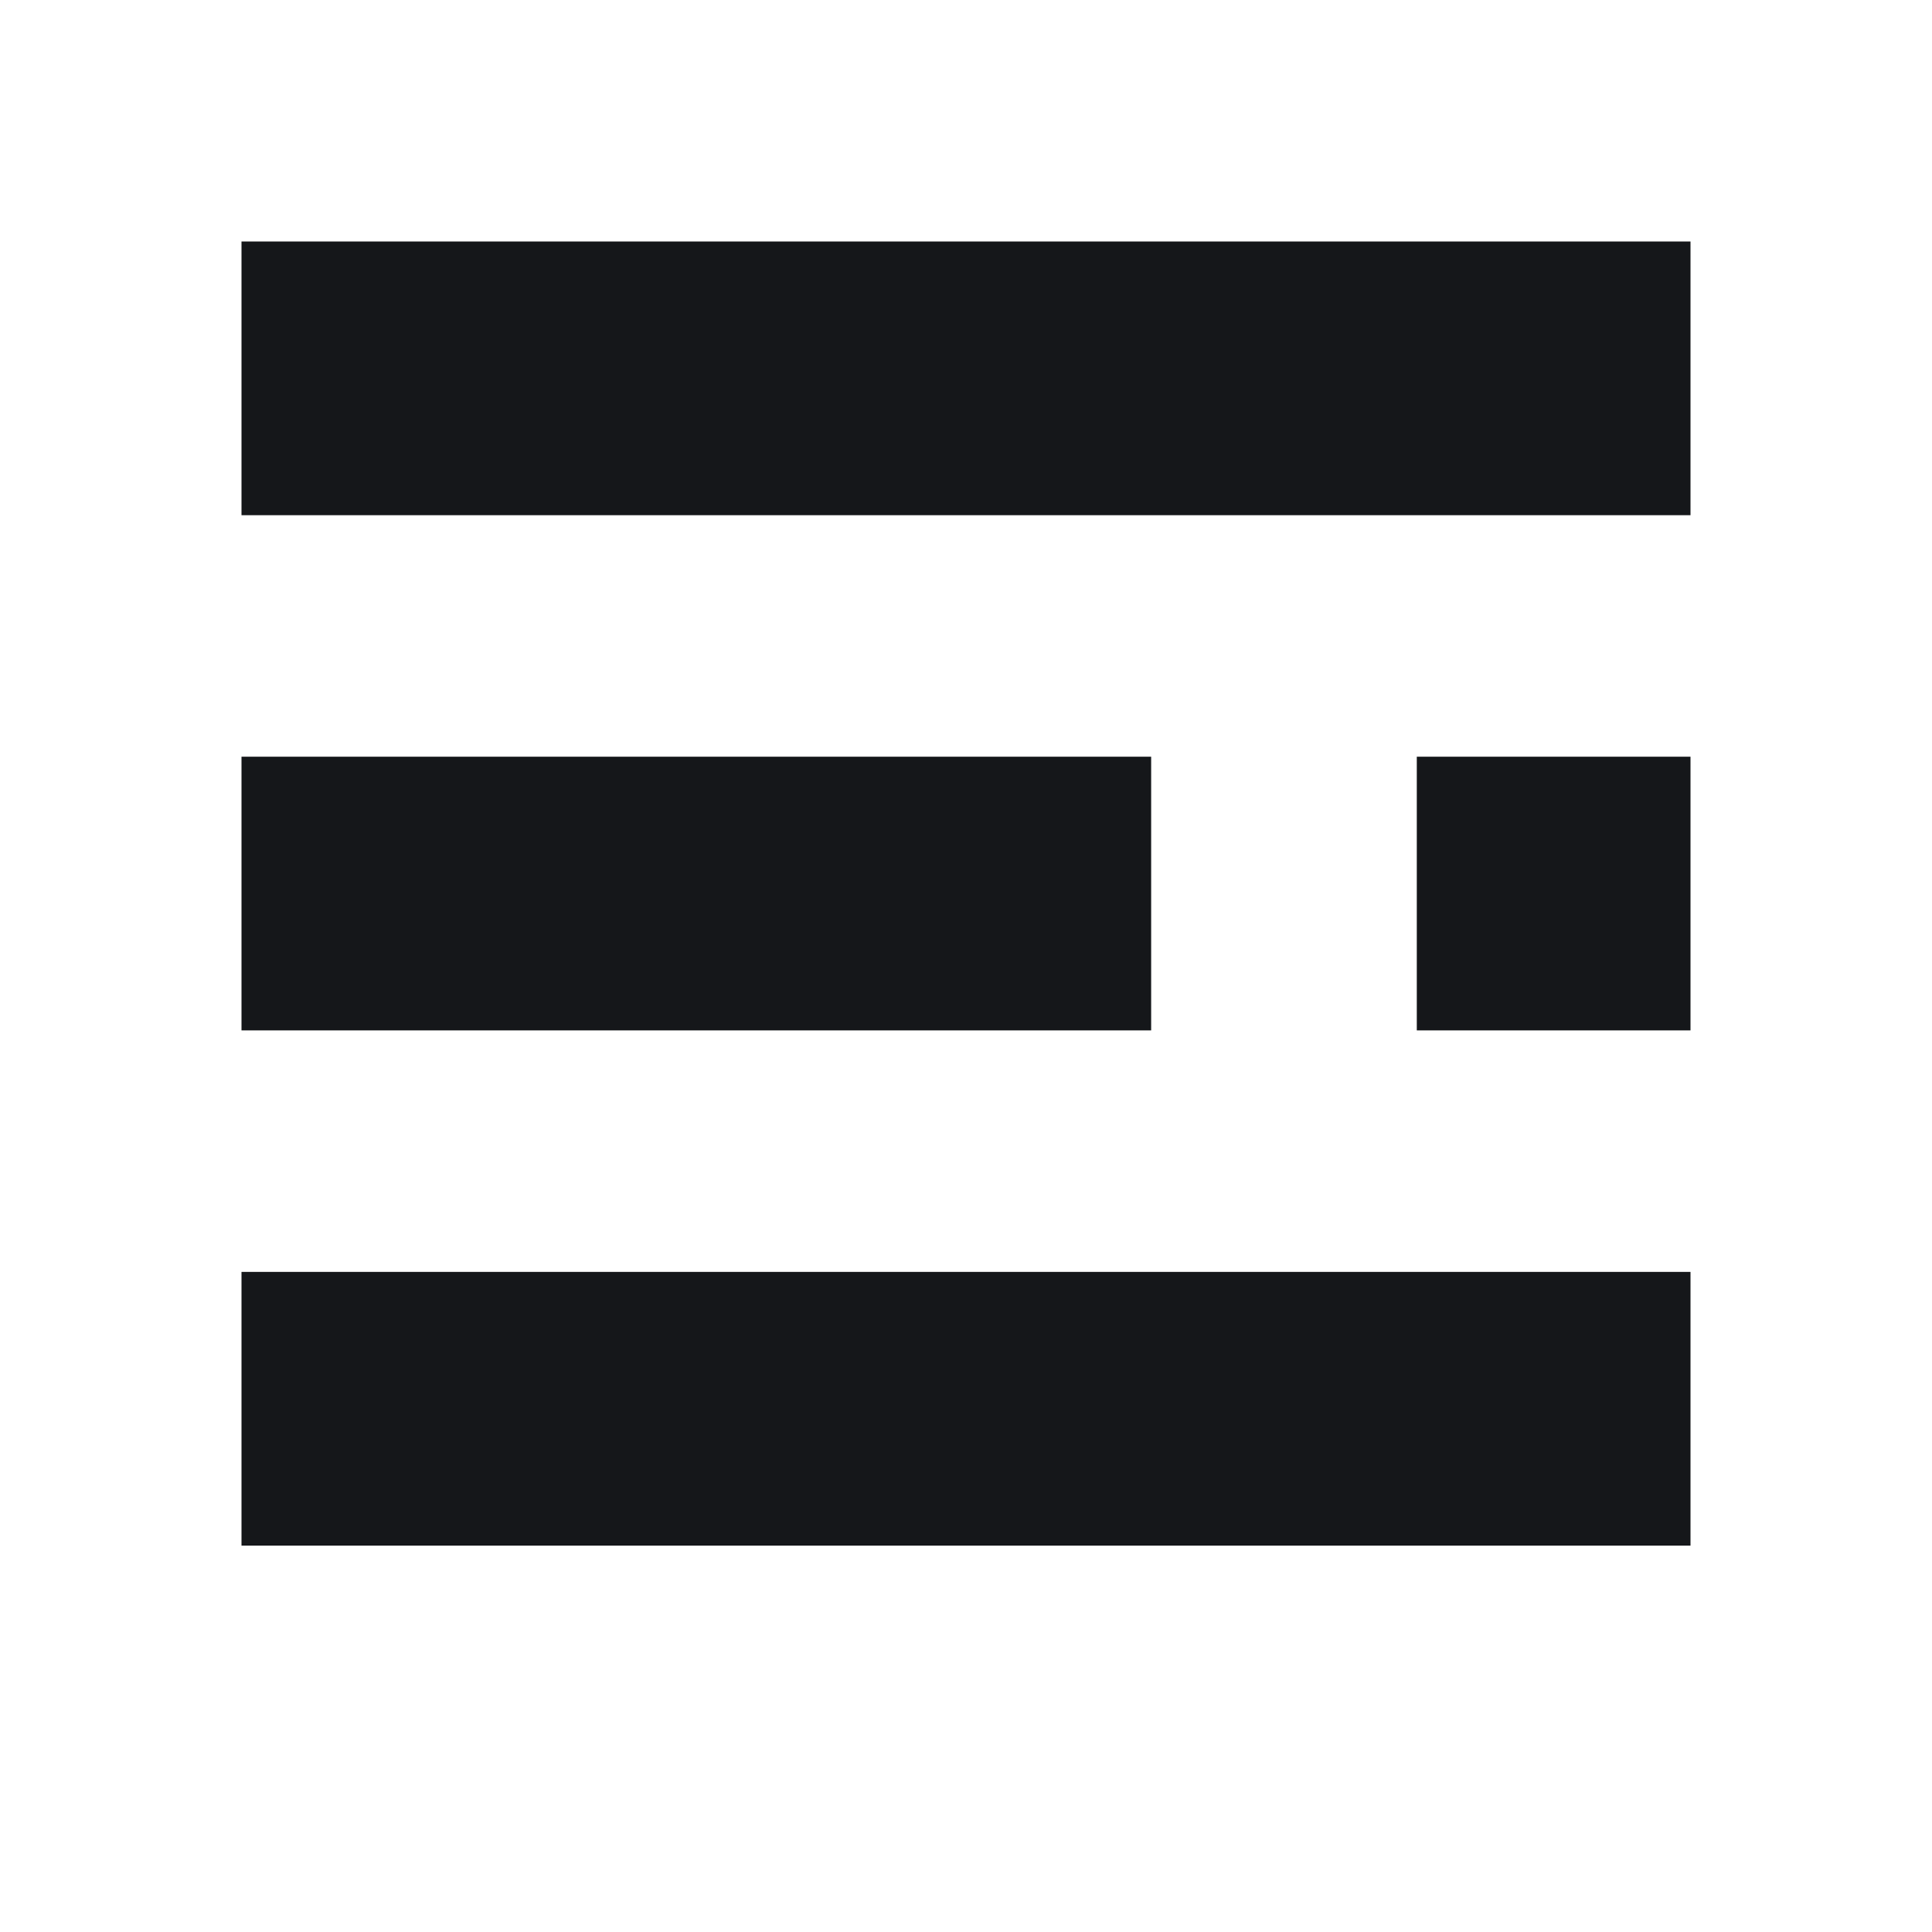
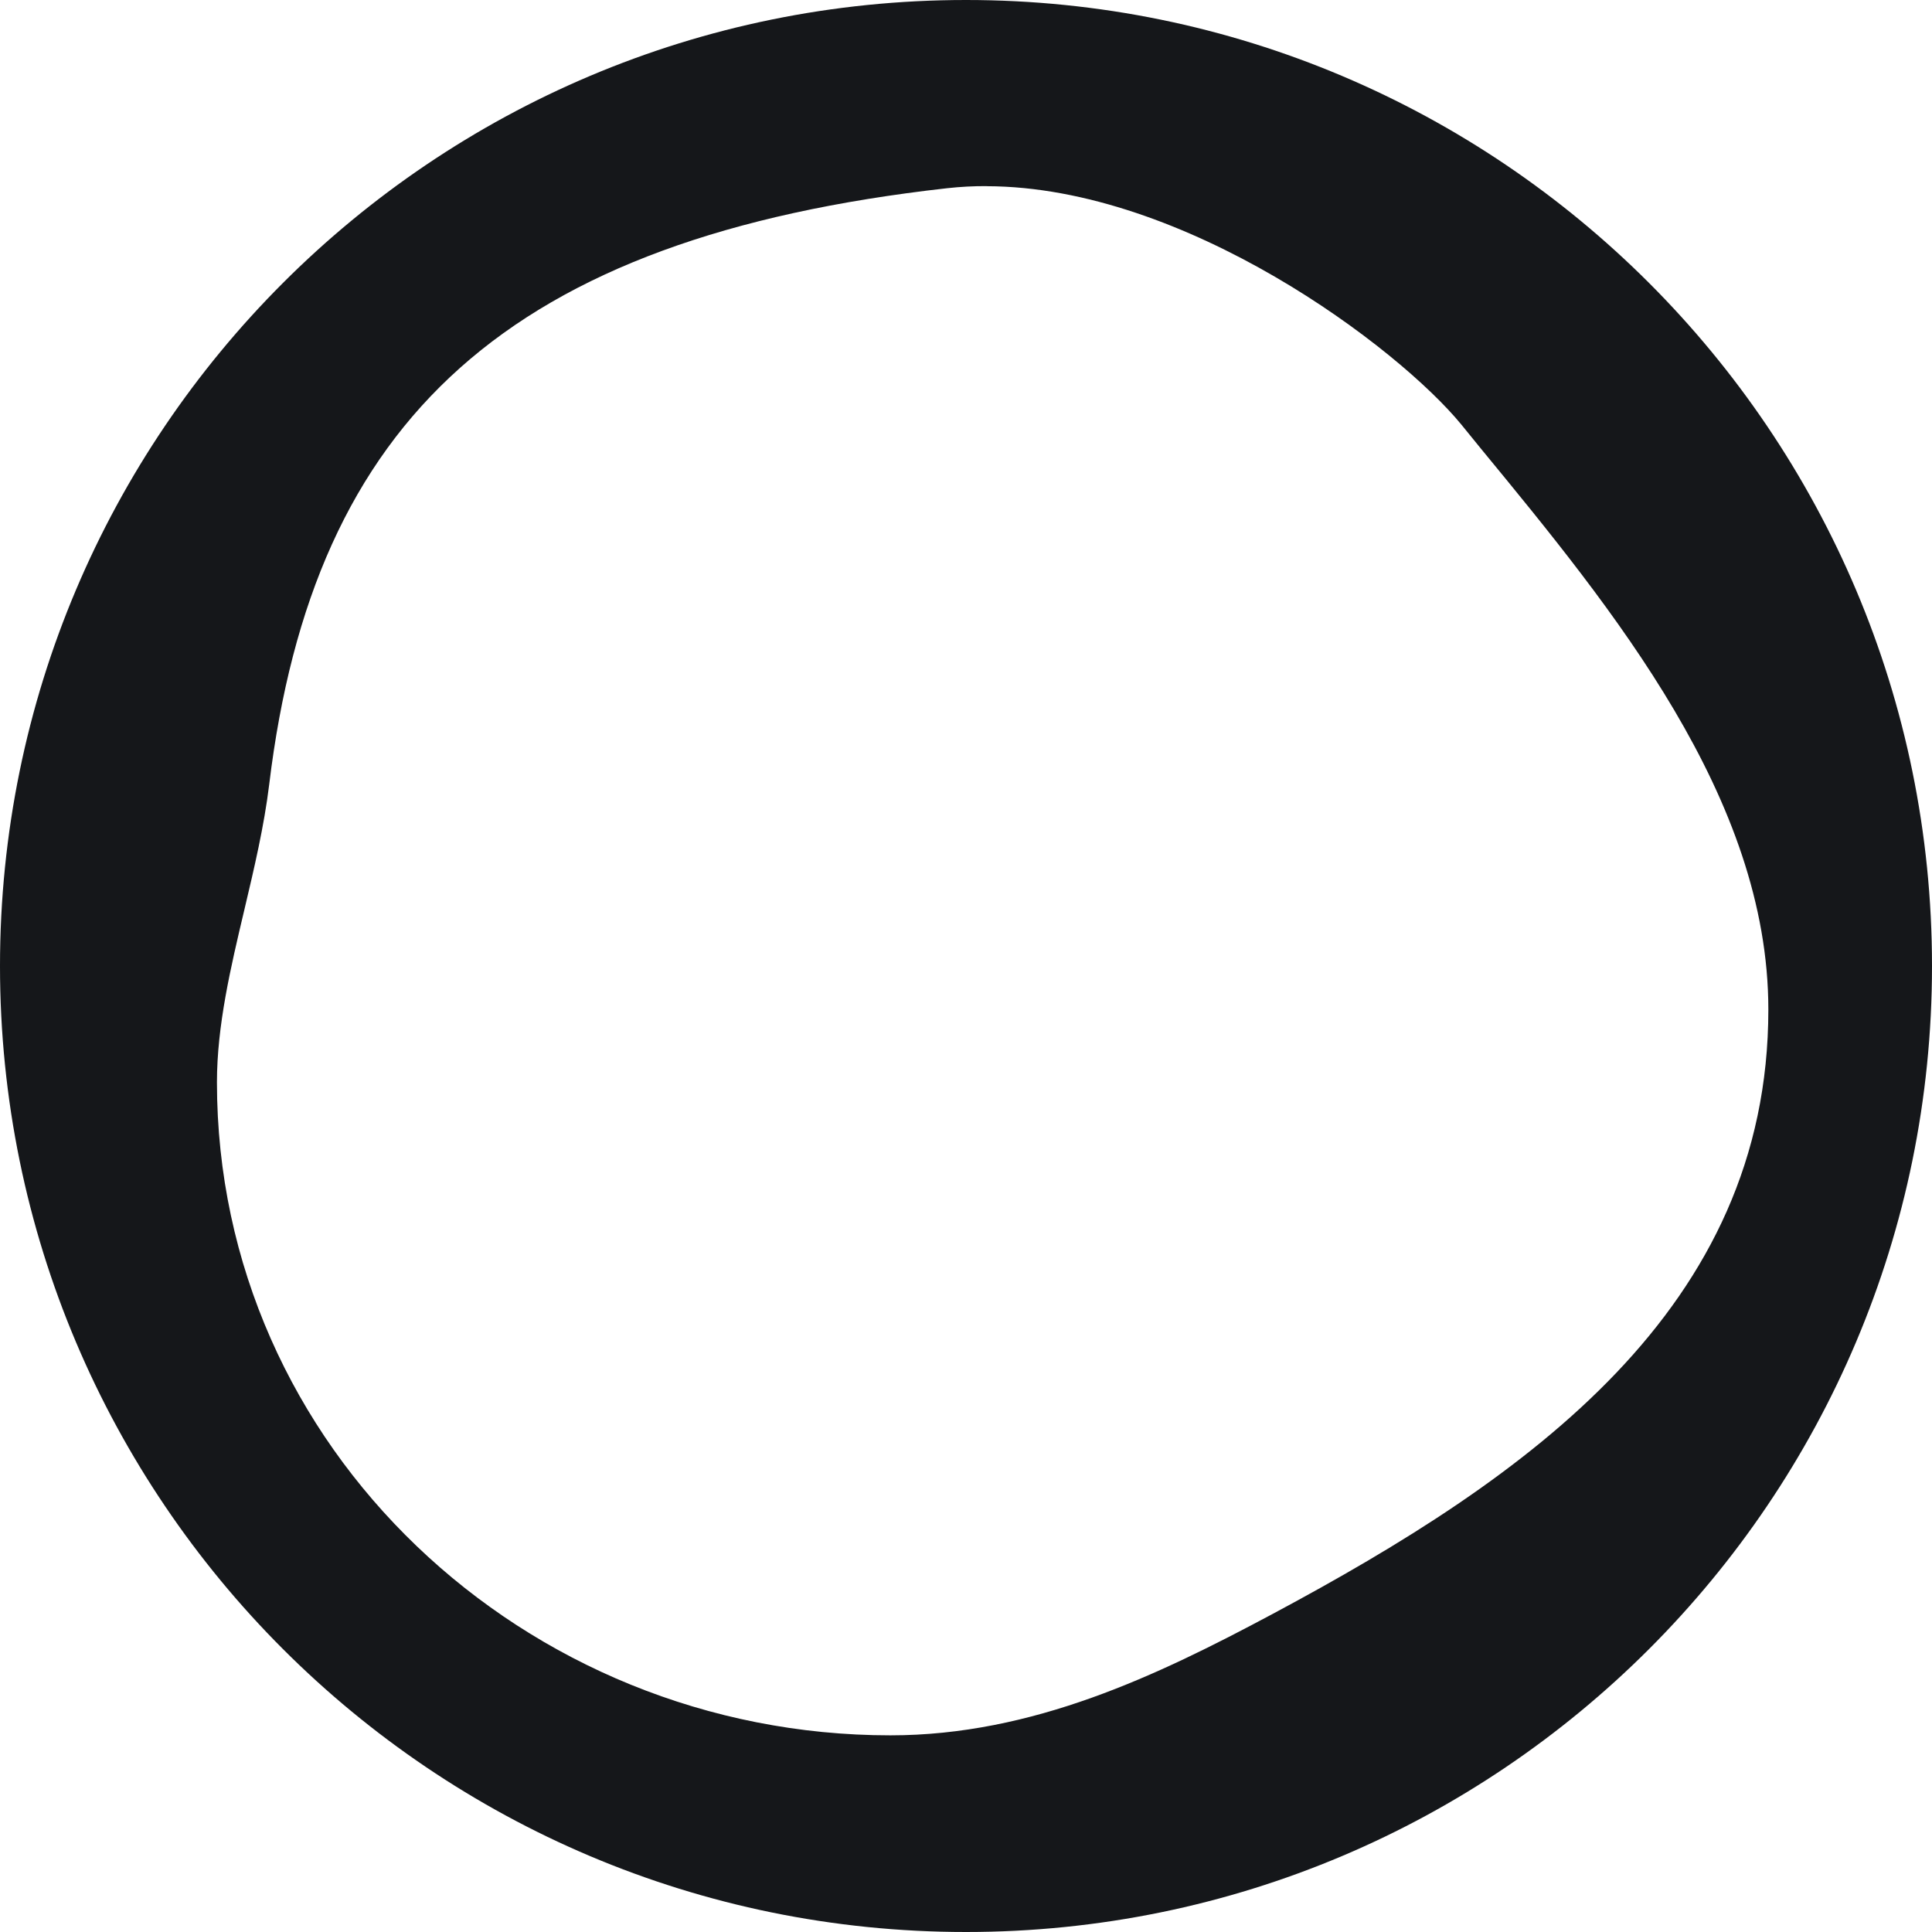
- <svg xmlns="http://www.w3.org/2000/svg" viewBox="0 0 24 24" role="img" aria-label="Ghost">
-   <path fill="#15171A" d="M3 3h18v3.4H3V3zm0 6.4h11.3v3.4H3V9.4zm14.6 0H21v3.4h-3.4V9.4zM3 15.8h18v3.4H3v-3.4z" />
+ <svg xmlns="http://www.w3.org/2000/svg" fill="#15171A" viewBox="0 0 24 24">
+   <path d="M12 0C5.373 0 0 5.373 0 12s5.373 12 12 12 12-5.373 12-12S18.627 0 12 0zm.256 2.313c2.47.005 5.116 2.008 5.898 2.962l.244.3c1.64 1.994 3.569 4.34 3.569 6.966 0 3.719-2.98 5.808-6.158 7.508-1.433.766-2.98 1.508-4.748 1.508-4.543 0-8.366-3.569-8.366-8.112 0-.706.17-1.425.342-2.15.122-.515.244-1.033.307-1.549.548-4.539 2.967-6.795 8.422-7.408a4.29 4.29 0 01.49-.026Z" />
</svg>
